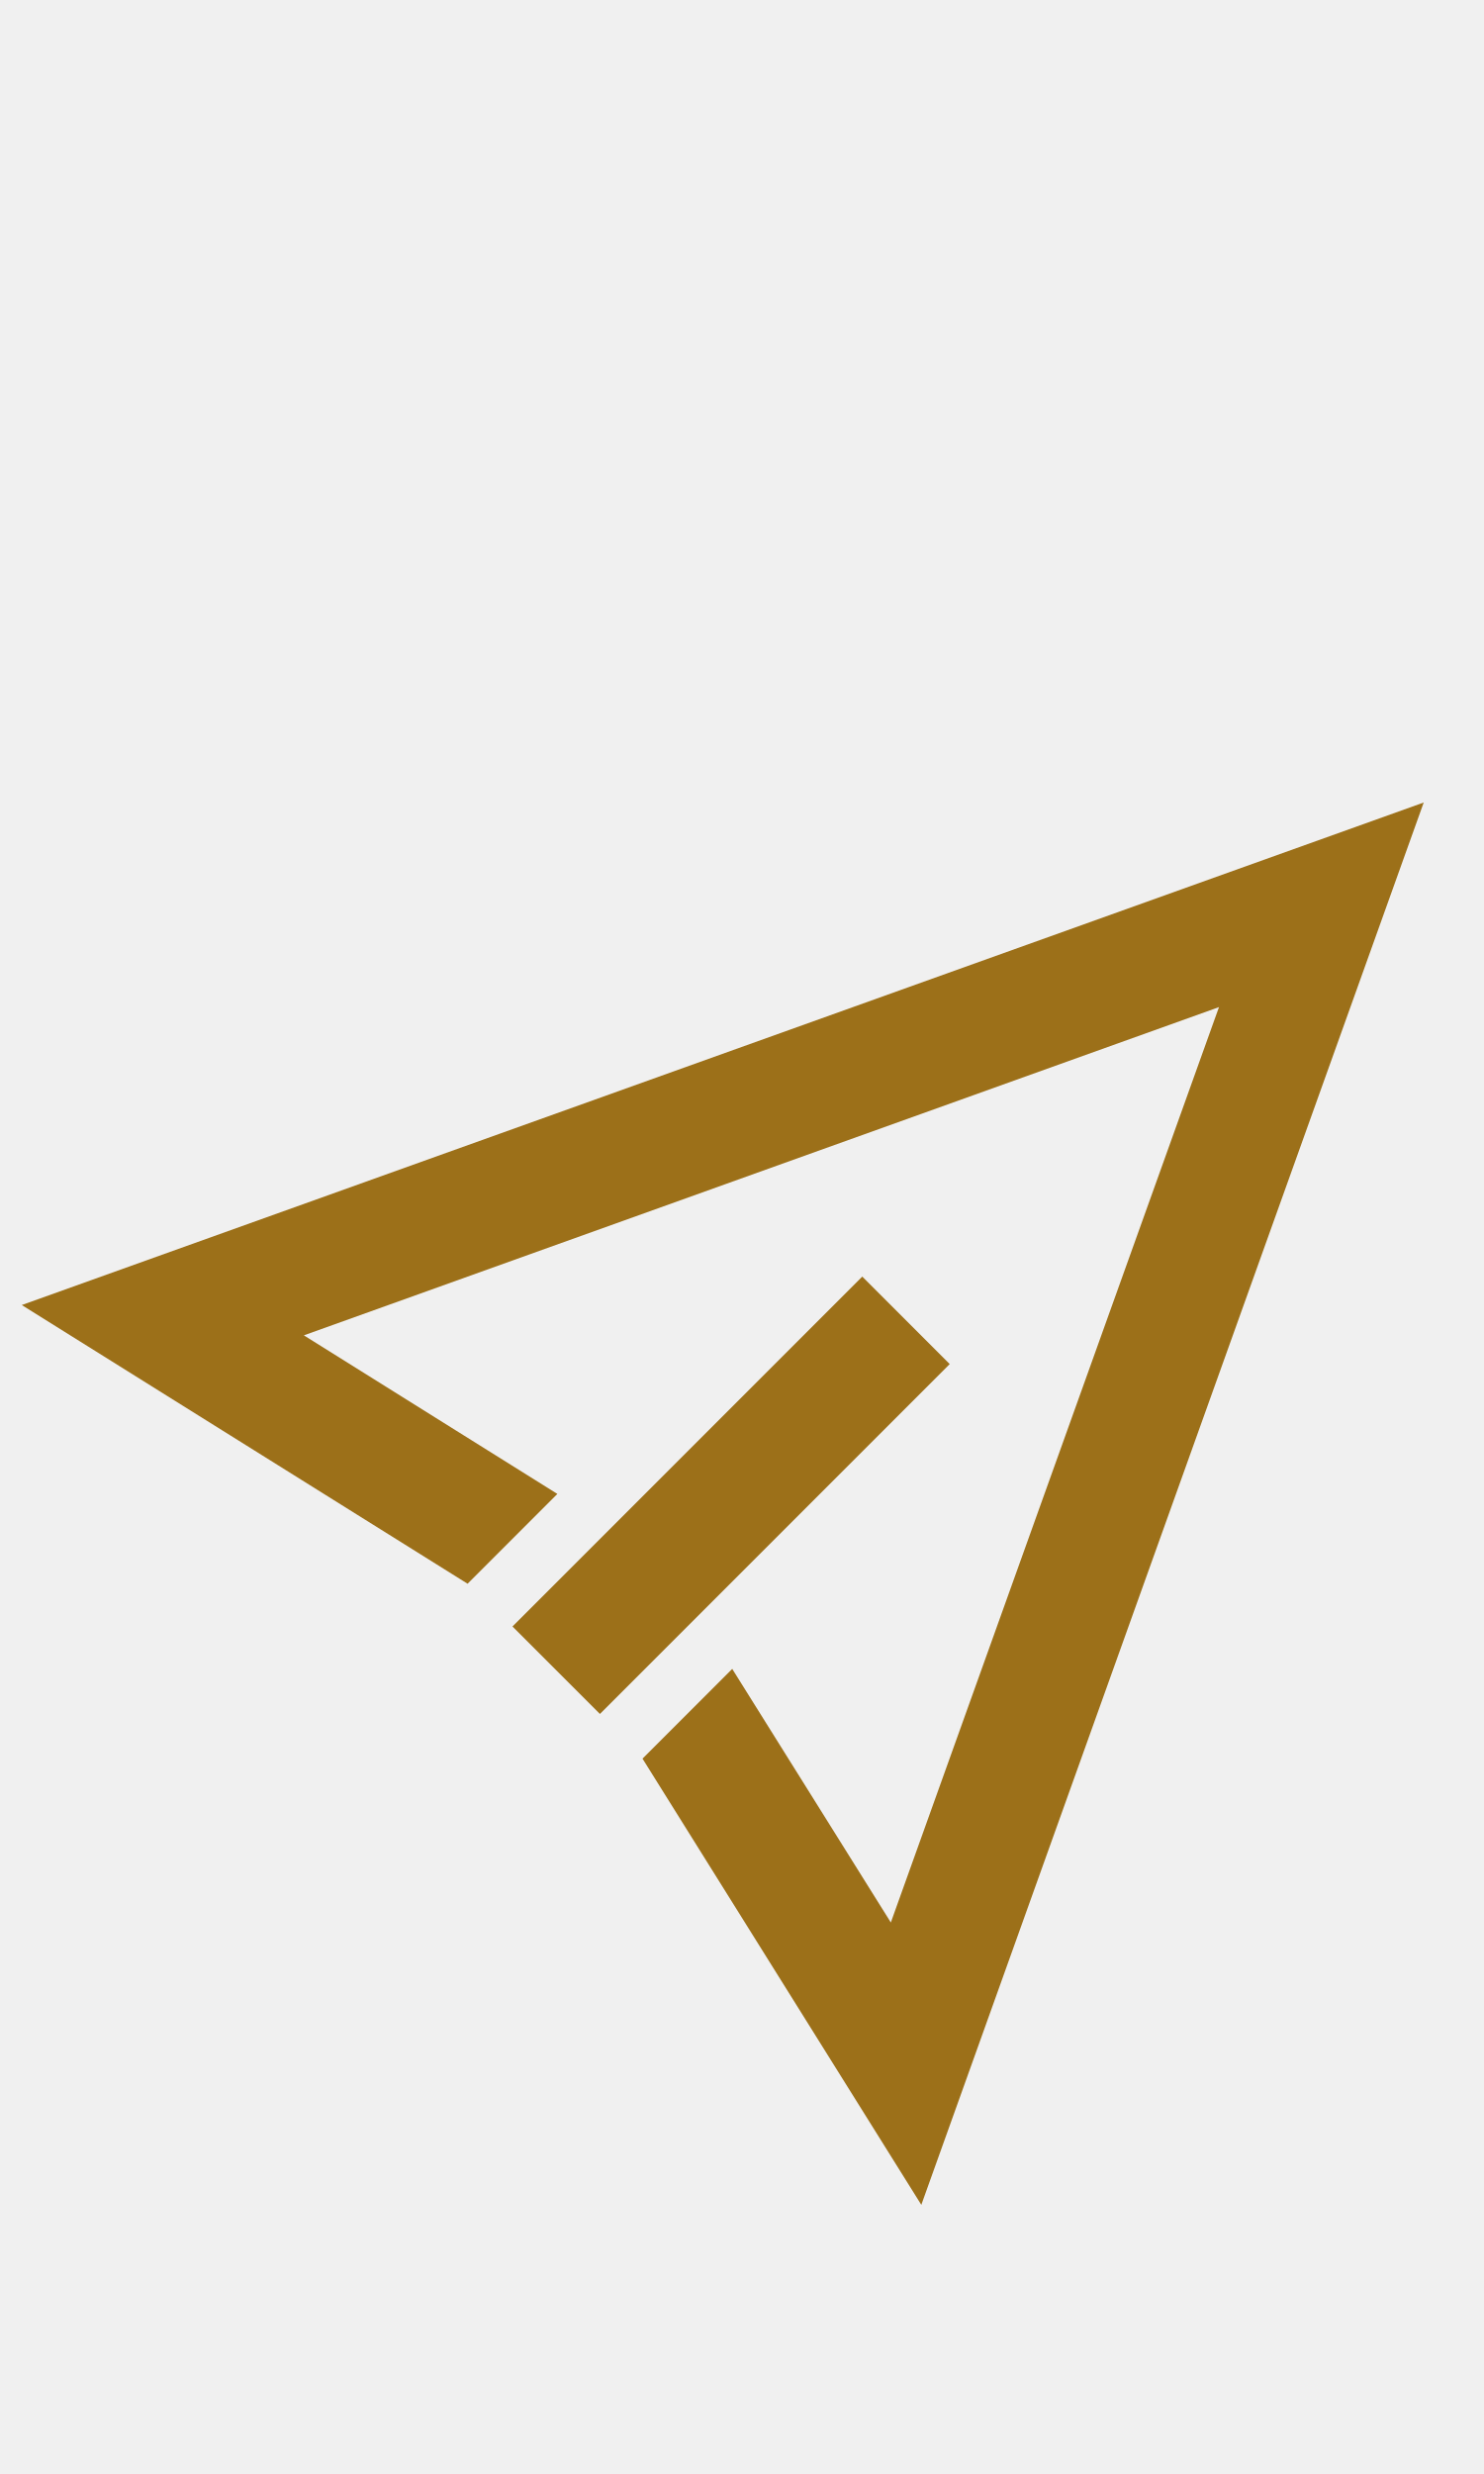
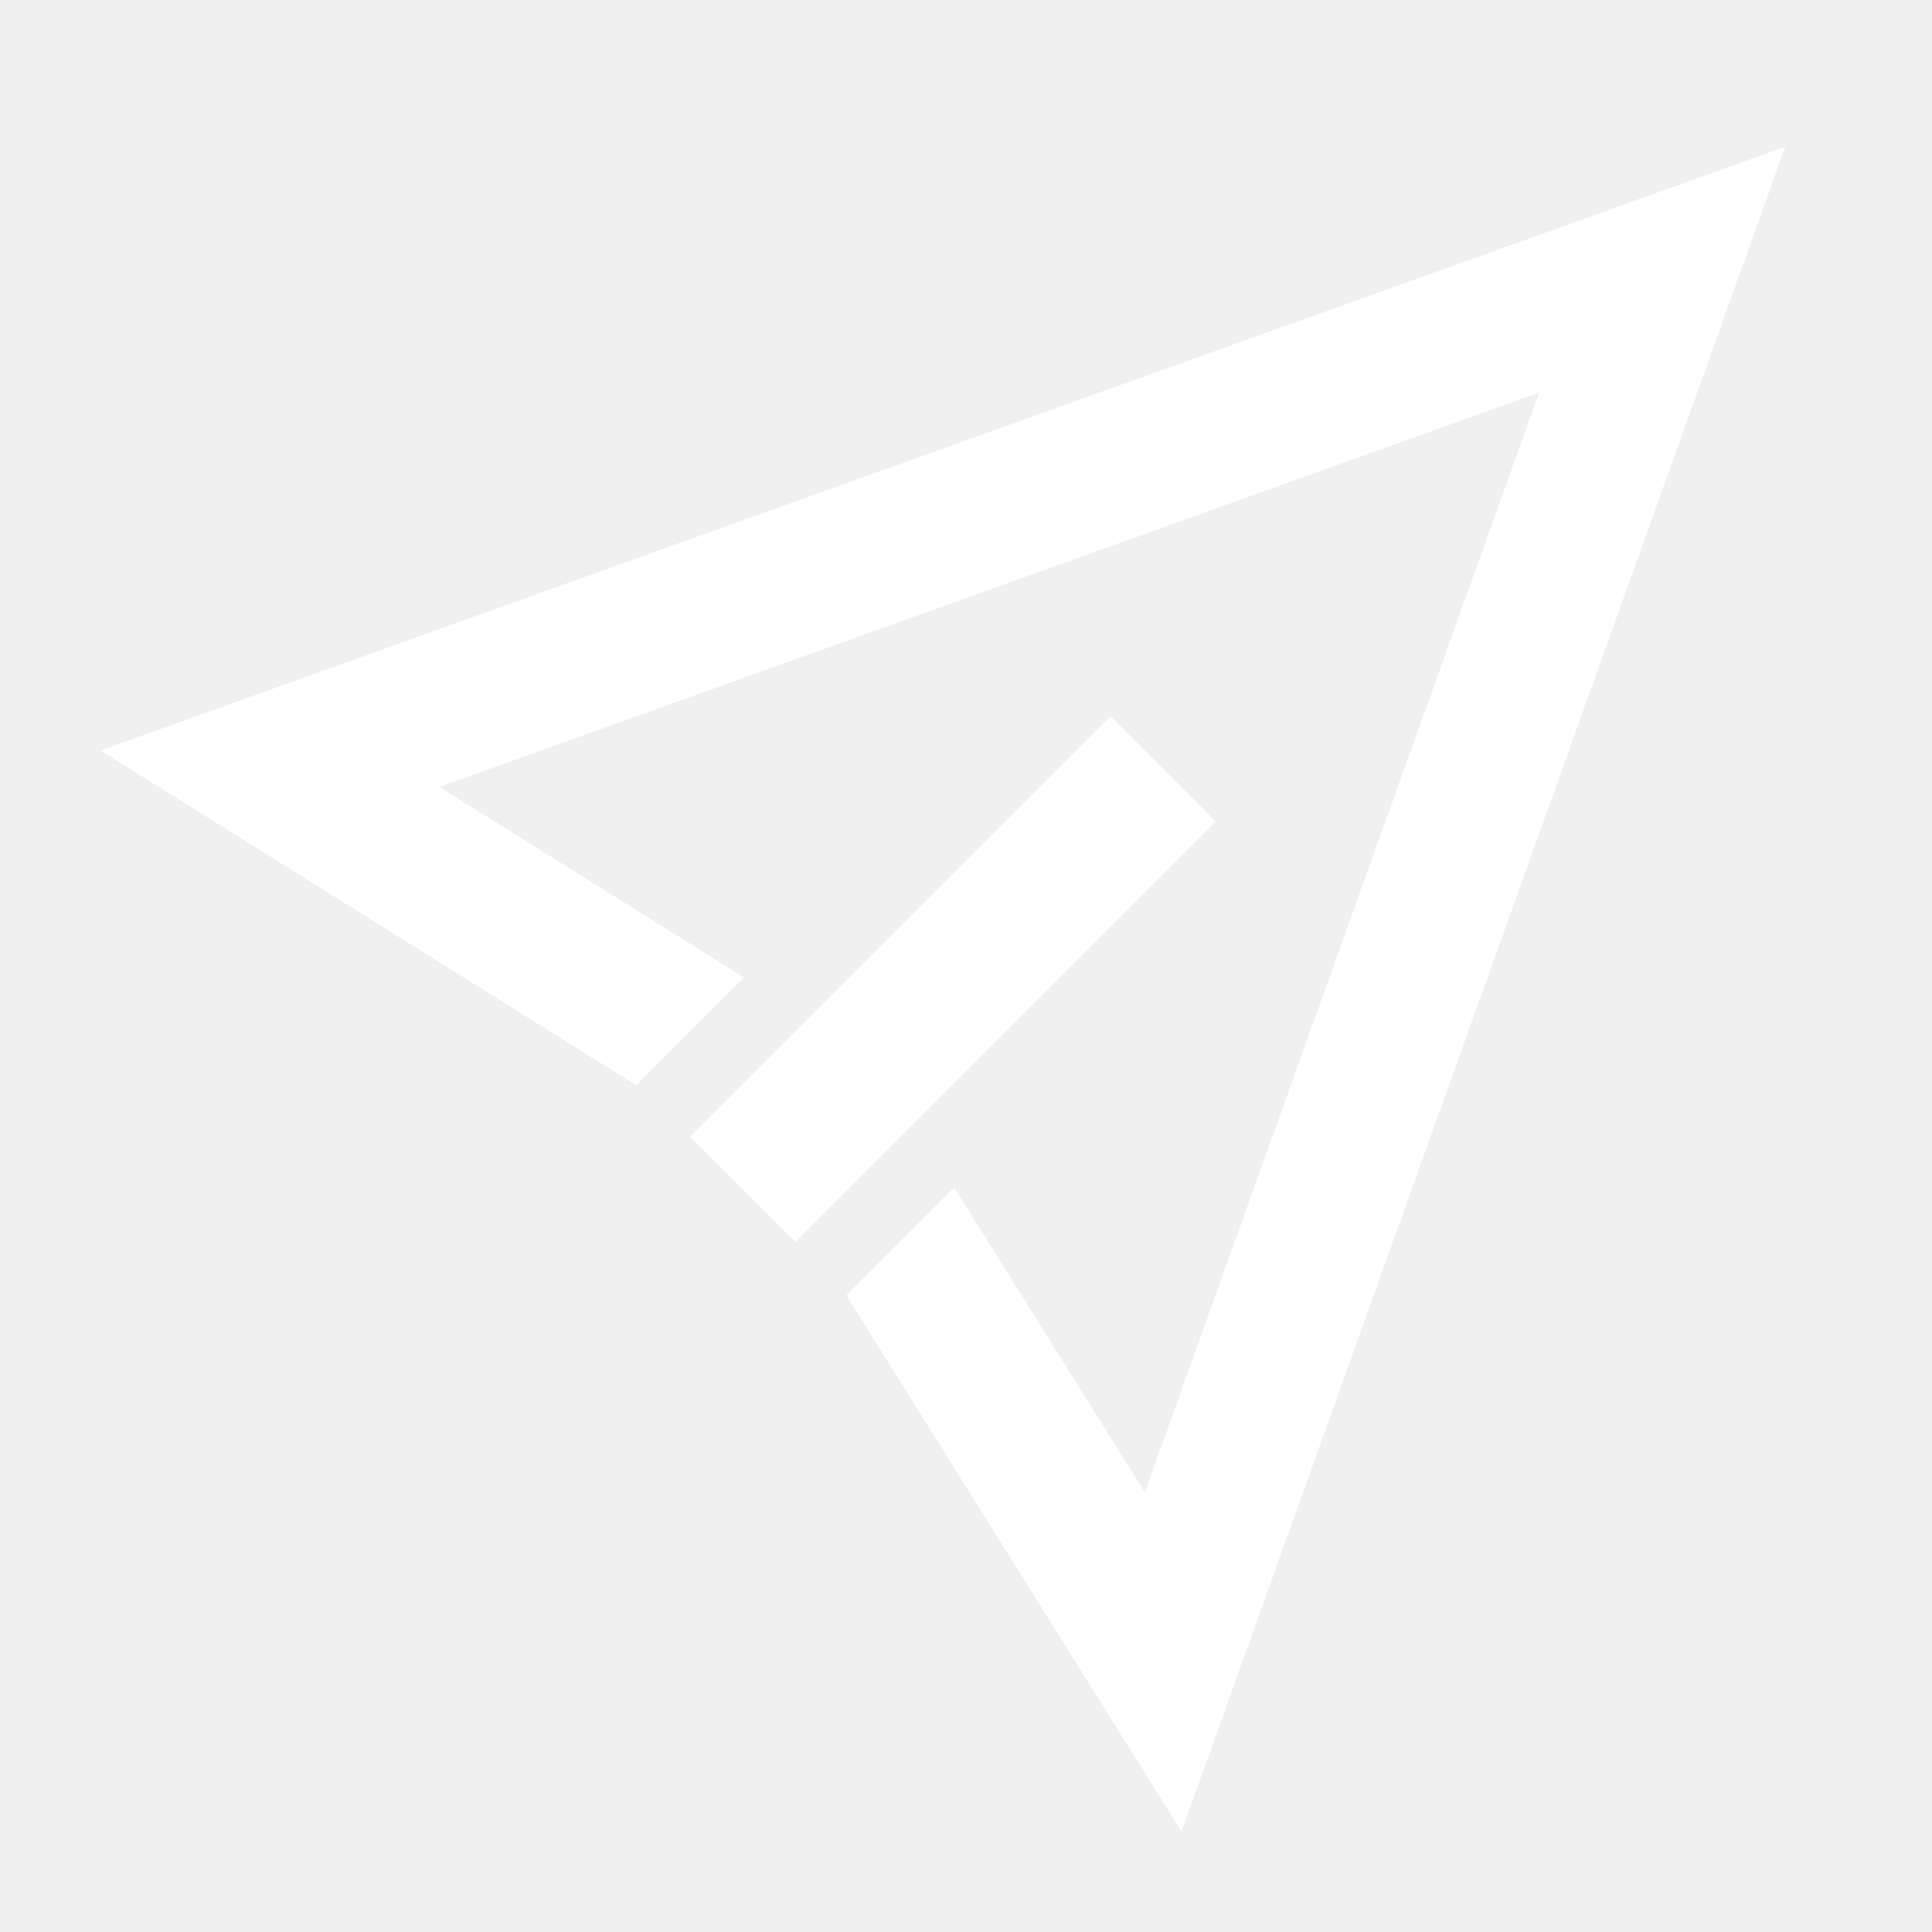
- <svg xmlns="http://www.w3.org/2000/svg" width="24px" height="40px" viewBox="0 0 24 40" version="1.1">
-   <g id="Send" stroke="none" stroke-width="1" fill="none" fill-rule="evenodd">
-     <g id="ic-send" transform="translate(-1, 11)">
-       <g id="Group_8811" transform="translate(1, 1)" fill="#9c7019">
+ <svg xmlns="http://www.w3.org/2000/svg" width="26px" height="26px" viewBox="0 0 26 26" version="1.1">
+   <g id="Page-1" stroke="none" stroke-width="1" fill="none" fill-rule="evenodd">
+     <g id="ic-nav-send-active">
+       <polygon id="Rectangle_4395" points="0 0 26 0 26 26 0 26" />
+       <g id="Group_8811" transform="translate(1, 1)" fill="#FFFFFF" fill-rule="nonzero">
        <polygon id="Path_18865" points="0.352 9.1 7.562 13.606 9.014 12.154 4.914 9.59 19.714 4.283 14.407 19.083 11.842 14.983 10.391 16.434 14.9 23.648 23.025 0.975" />
        <g id="Group_8810" transform="translate(8, 8)">
          <polygon id="Rectangle_4394" transform="translate(3.823718, 4.176339) rotate(-45) translate(-3.823718, -4.176339) " points="-0.176 3.176 7.824 3.176 7.824 5.176 -0.176 5.176" />
        </g>
      </g>
-       <polygon id="Rectangle_4395" points="0 0 26 0 26 26 0 26" />
    </g>
  </g>
</svg>
